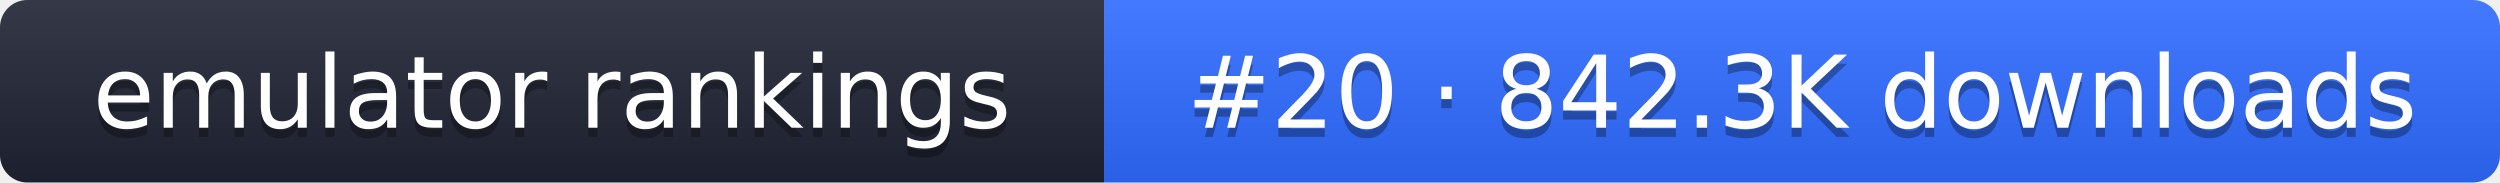
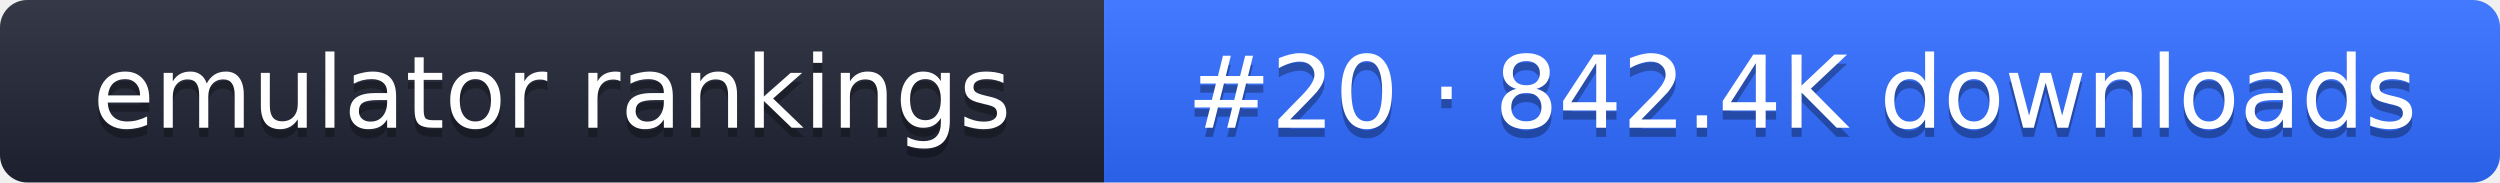
- <svg xmlns="http://www.w3.org/2000/svg" width="274" height="20" role="img" aria-label="emulator rankings: #20 · 842.3K downloads">
+ <svg xmlns="http://www.w3.org/2000/svg" width="274" height="20" role="img" aria-label="emulator rankings: #20 · 842.4K downloads">
  <linearGradient id="g" x2="0" y2="100%">
    <stop offset="0" stop-color="#fff" stop-opacity=".1" />
    <stop offset="1" stop-opacity=".1" />
  </linearGradient>
  <clipPath id="r">
    <rect width="274" height="20" rx="3" fill="#fff" />
  </clipPath>
  <g clip-path="url(#r)">
    <rect width="121" height="20" fill="#1f2433" />
    <rect x="121" width="153" height="20" fill="#2f6bff" />
    <rect width="274" height="20" fill="url(#g)" />
  </g>
  <g fill="#fff" text-anchor="middle" font-family="Verdana,DejaVu Sans,sans-serif" font-size="11">
    <text x="60.5" y="15" fill="#010101" fill-opacity=".3">emulator rankings</text>
    <text x="60.5" y="14">emulator rankings</text>
-     <text x="197.5" y="15" fill="#010101" fill-opacity=".3">#20 · 842.3K downloads</text>
-     <text x="197.5" y="14">#20 · 842.3K downloads</text>
+     <text x="197.5" y="15" fill="#010101" fill-opacity=".3">#20 · 842.4K downloads</text>
+     <text x="197.5" y="14">#20 · 842.4K downloads</text>
  </g>
</svg>
